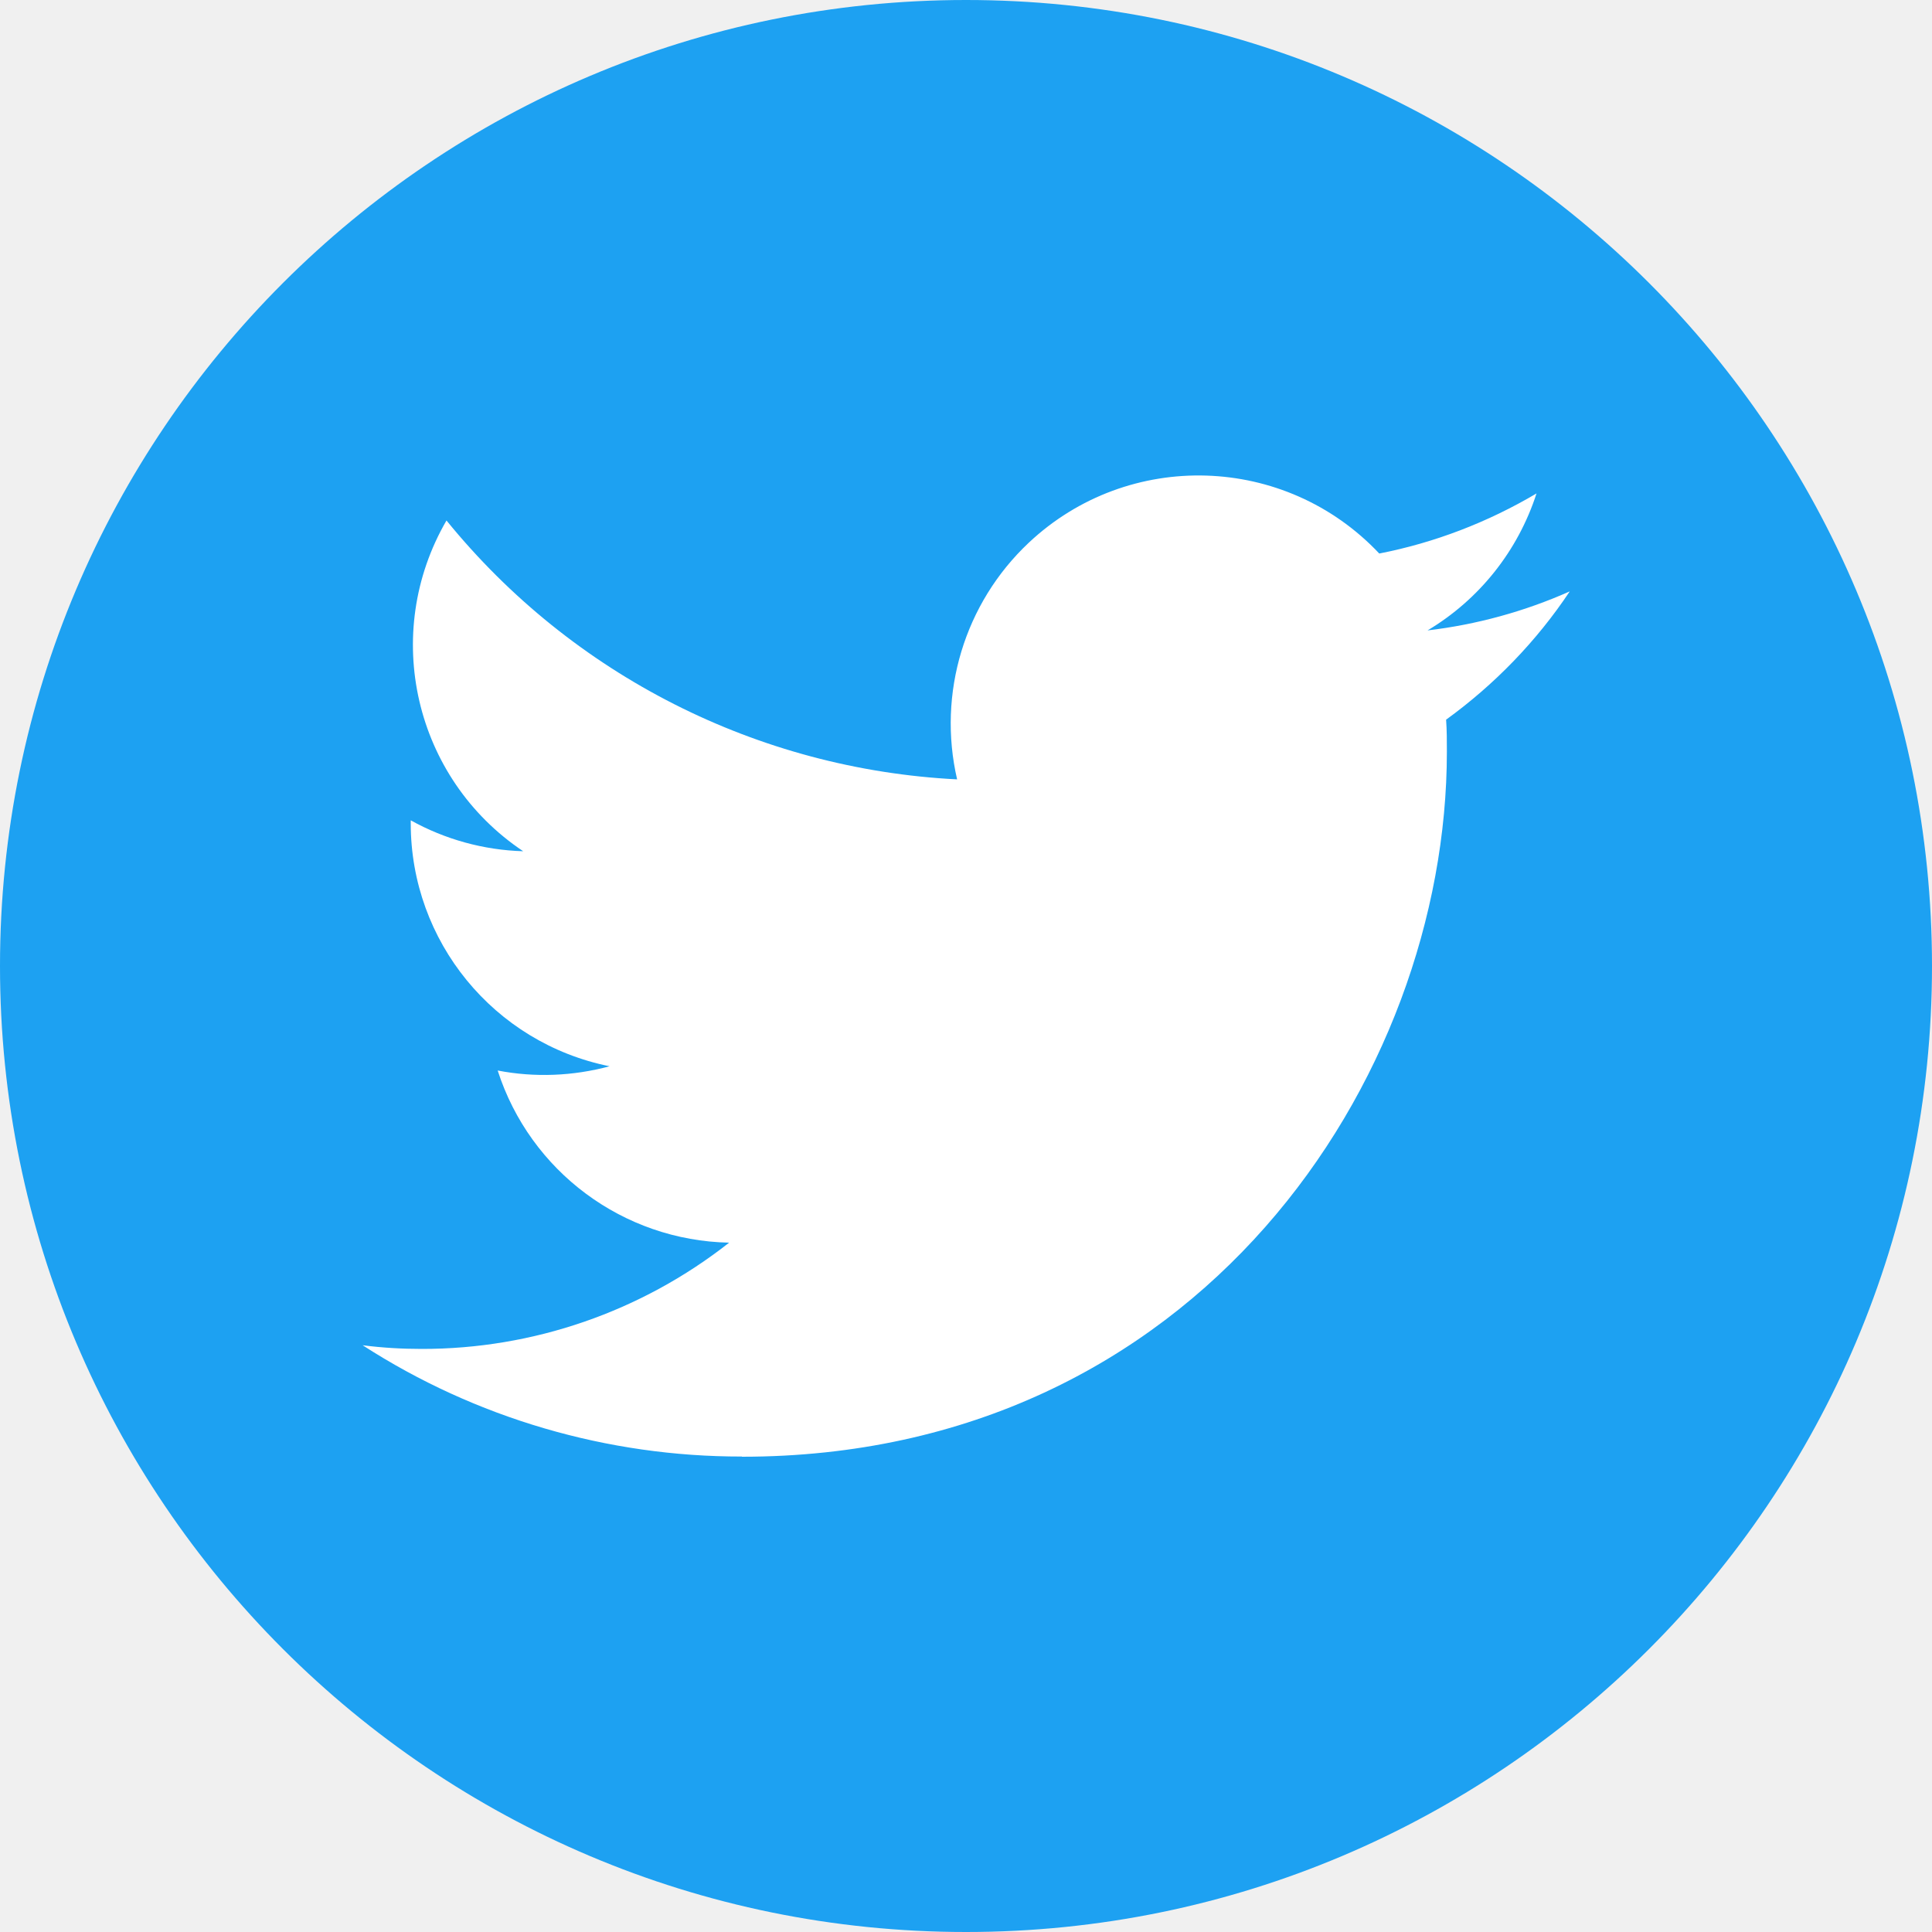
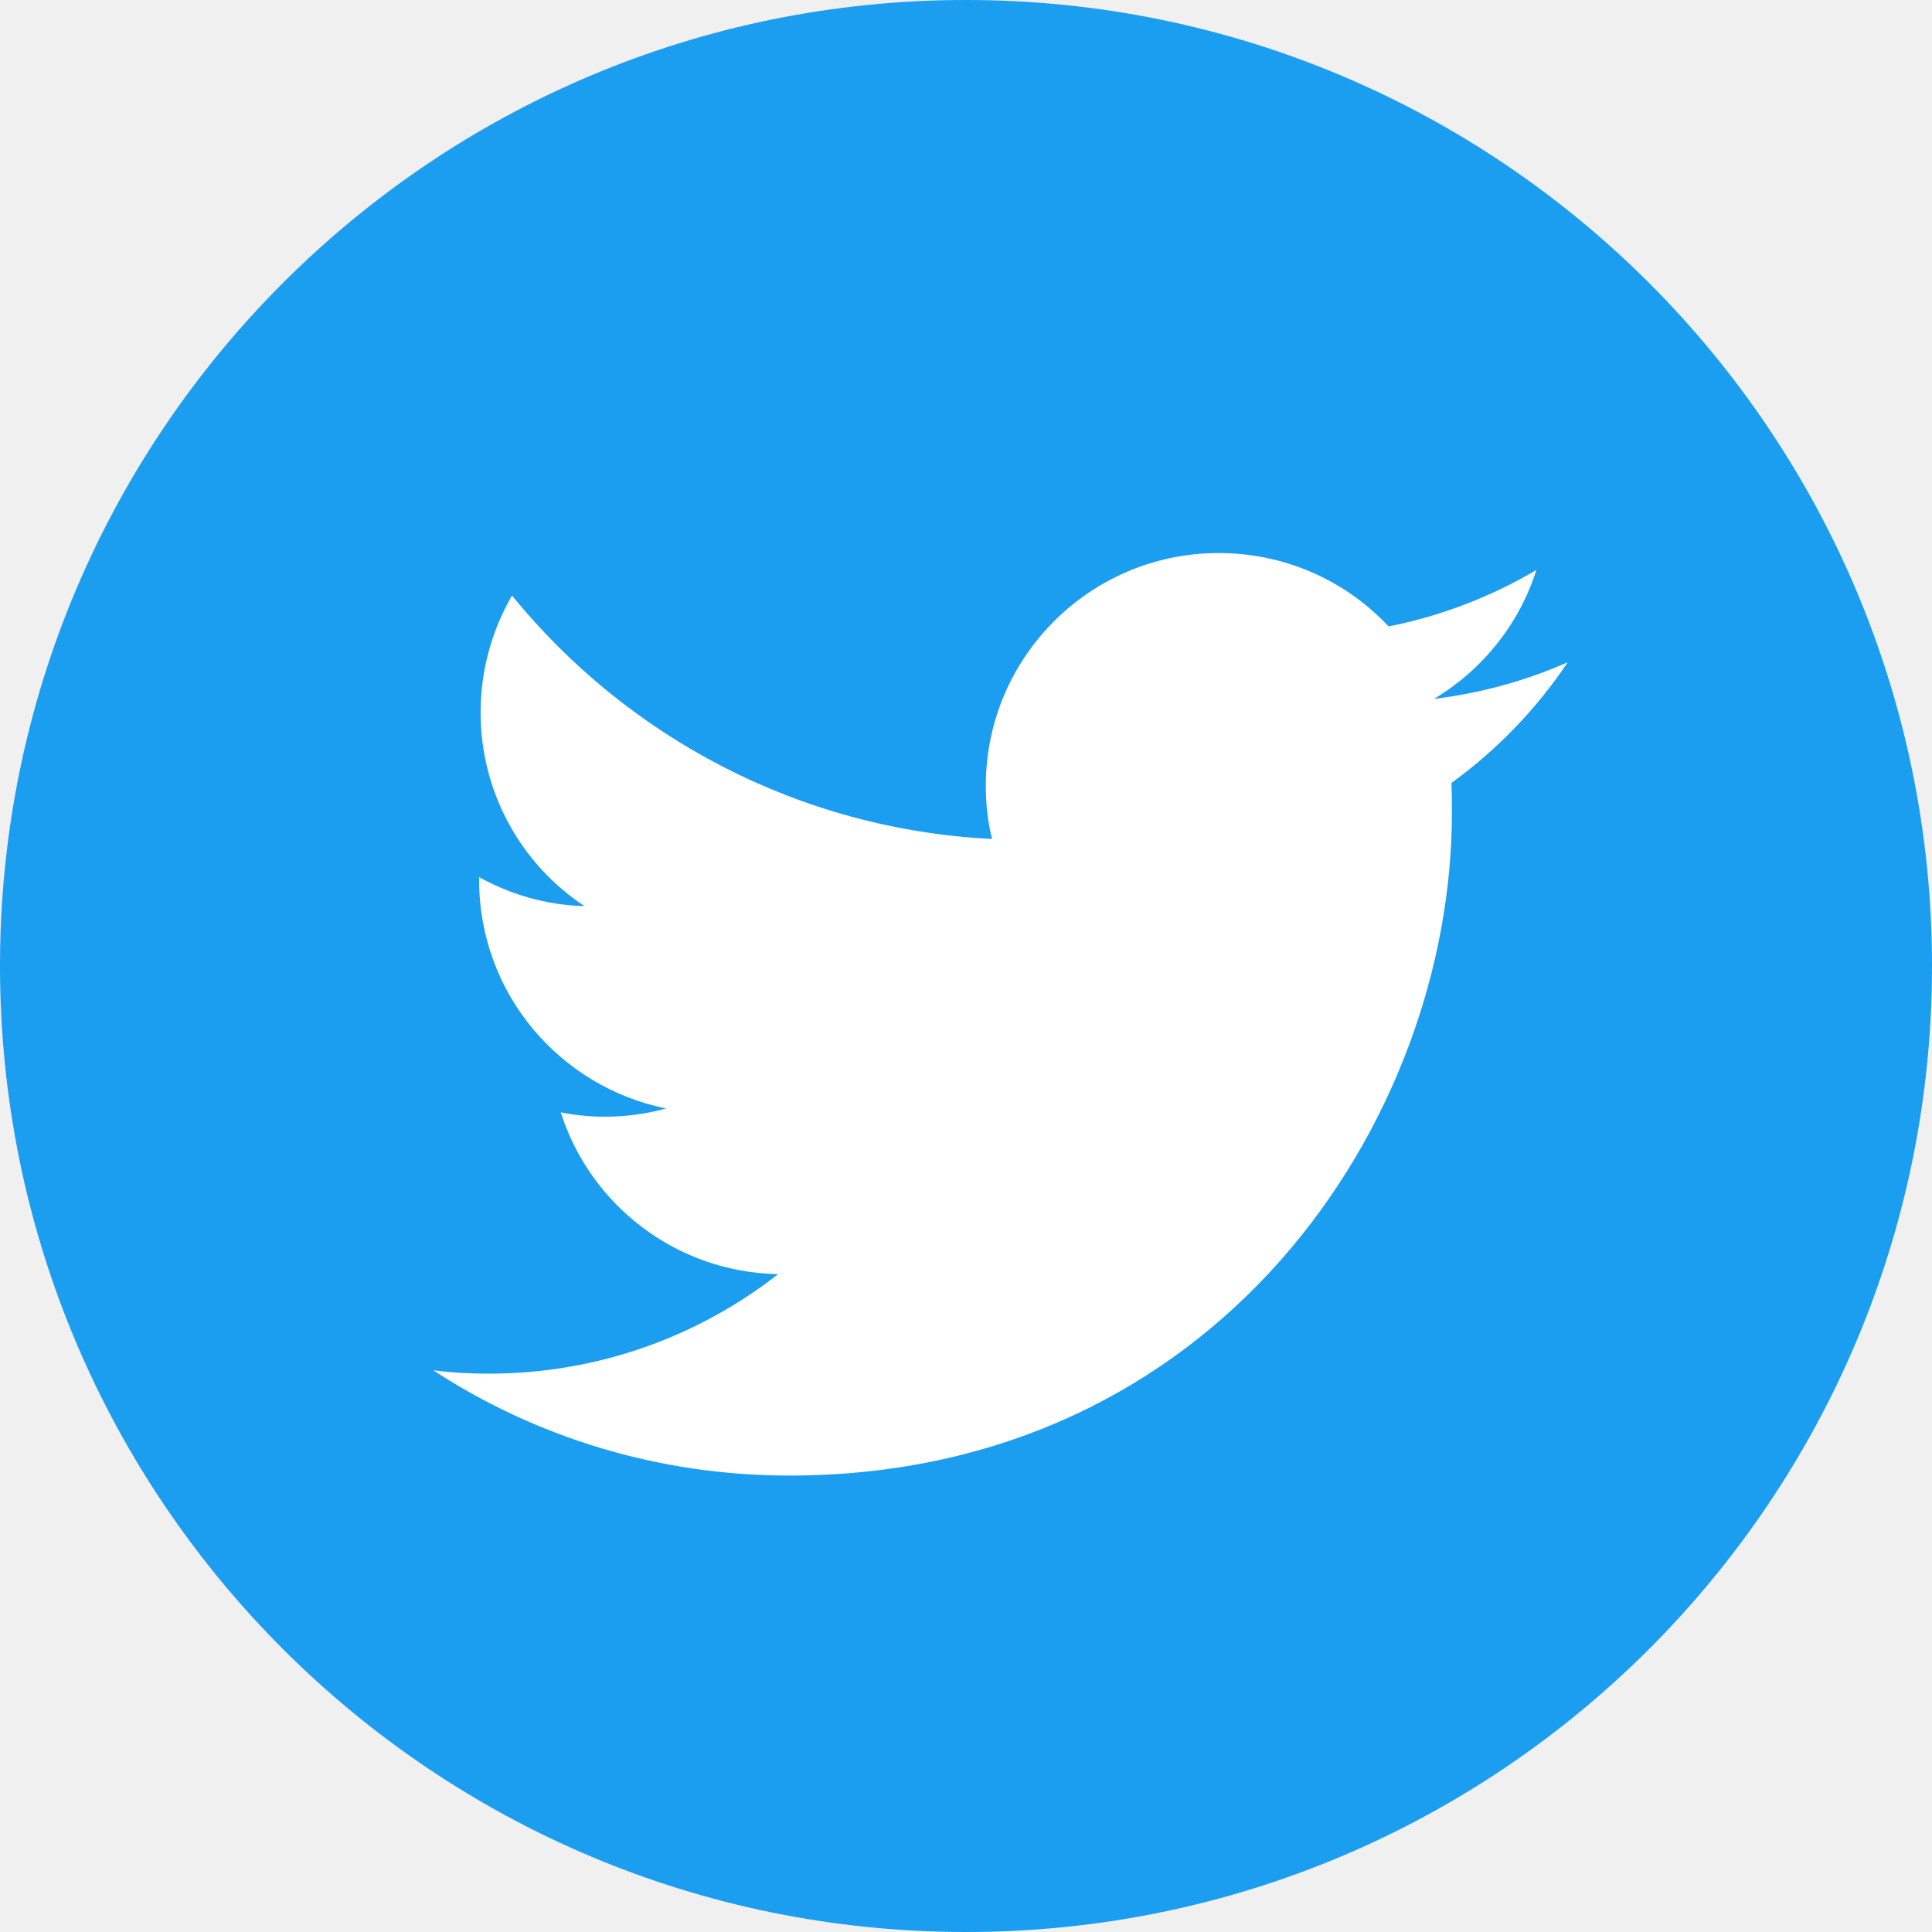
- <svg xmlns="http://www.w3.org/2000/svg" id="Layer_1" style="enable-background:new 0 0 1000 1000;" version="1.1" viewBox="0 0 1000 1000" xml:space="preserve">
+ <svg xmlns="http://www.w3.org/2000/svg" version="1.1" id="Layer_1" x="0px" y="0px" viewBox="0 0 400 400" style="enable-background:new 0 0 400 400;" xml:space="preserve">
  <style type="text/css">
- 	.st0{fill:#1DA1F2;}
+ 	.st0{fill:#1B9DF0;}
	.st1{fill:#FFFFFF;}
- 	.st2{fill:none;}
</style>
-   <g>
-     <g id="Dark_Blue">
-       <path class="st0" d="M500,0L500,0c276.1,0,500,223.9,500,500v0c0,276.1-223.9,500-500,500h0C223.9,1000,0,776.1,0,500v0    C0,223.9,223.9,0,500,0z" />
-     </g>
-     <g id="Logo_FIXED">
-       <path class="st1" d="M384,754c235.8,0,364.9-195.4,364.9-364.9c0-5.5,0-11.1-0.4-16.6c25.1-18.2,46.8-40.6,64-66.4    c-23.4,10.4-48.2,17.2-73.6,20.2c26.8-16,46.8-41.2,56.4-70.9c-25.2,14.9-52.7,25.5-81.4,31.1c-48.6-51.6-129.8-54.1-181.4-5.6    c-33.3,31.3-47.4,78-37.1,122.5c-103.1-5.2-199.2-53.9-264.3-134c-34,58.6-16.7,133.5,39.7,171.2c-20.4-0.6-40.4-6.1-58.2-16    c0,0.5,0,1.1,0,1.6c0,61,43,113.6,102.9,125.7c-18.9,5.1-38.7,5.9-57.9,2.2c16.8,52.2,64.9,88,119.8,89.1    c-45.4,35.7-101.5,55.1-159.2,55c-10.2,0-20.4-0.6-30.5-1.9C246.1,734,314.4,754,384,753.9" />
-       <path class="st2" d="M500,0L500,0c276.1,0,500,223.9,500,500v0c0,276.1-223.9,500-500,500h0C223.9,1000,0,776.1,0,500v0    C0,223.9,223.9,0,500,0z" />
-     </g>
+   <g id="Dark_Blue">
+     <circle class="st0" cx="200" cy="200" r="200" />
+   </g>
+   <g id="Logo__x2014__FIXED">
+     <path class="st1" d="M163.4,305.5c88.7,0,137.2-73.5,137.2-137.2c0-2.1,0-4.2-0.1-6.2c9.4-6.8,17.6-15.3,24.1-25   c-8.6,3.8-17.9,6.4-27.7,7.6c10-6,17.6-15.4,21.2-26.7c-9.3,5.5-19.6,9.5-30.6,11.7c-8.8-9.4-21.3-15.2-35.2-15.2   c-26.6,0-48.2,21.6-48.2,48.2c0,3.8,0.4,7.5,1.3,11c-40.1-2-75.6-21.2-99.4-50.4c-4.1,7.1-6.5,15.4-6.5,24.2   c0,16.7,8.5,31.5,21.5,40.1c-7.9-0.2-15.3-2.4-21.8-6c0,0.2,0,0.4,0,0.6c0,23.4,16.6,42.8,38.7,47.3c-4,1.1-8.3,1.7-12.7,1.7   c-3.1,0-6.1-0.3-9.1-0.9c6.1,19.2,23.9,33.1,45,33.5c-16.5,12.9-37.3,20.6-59.9,20.6c-3.9,0-7.7-0.2-11.5-0.7   C110.8,297.5,136.2,305.5,163.4,305.5" />
  </g>
</svg>
